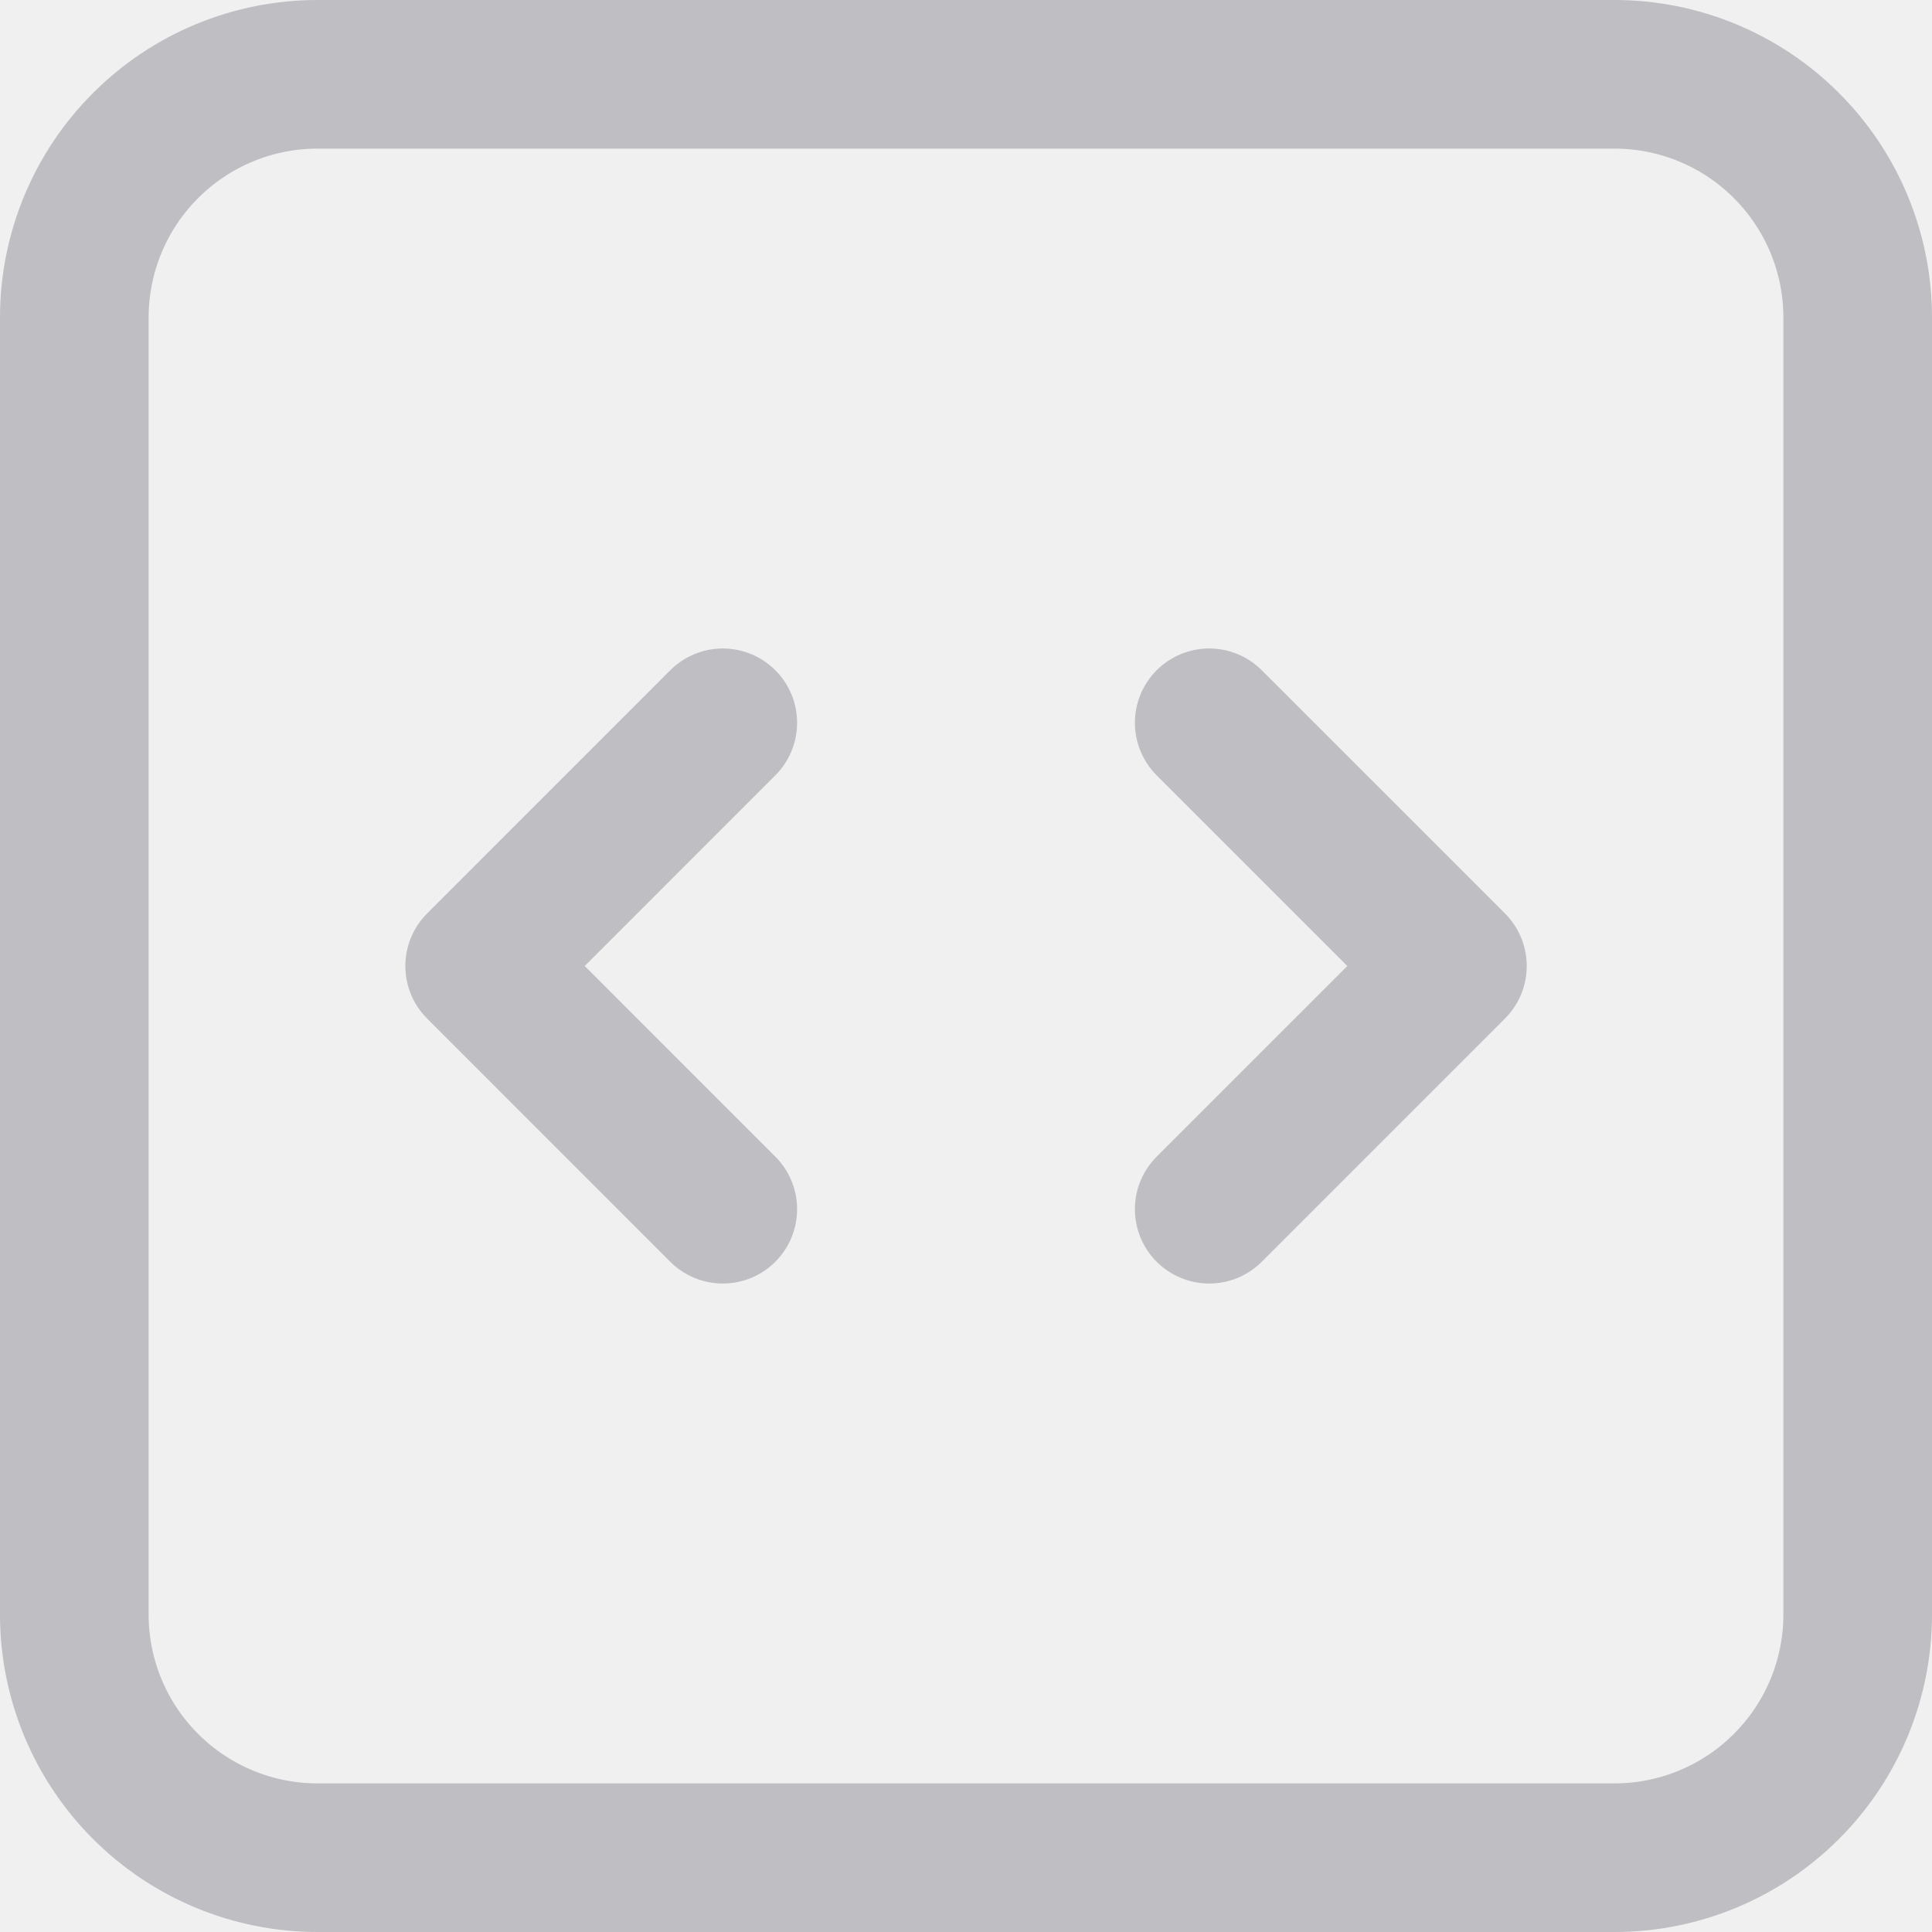
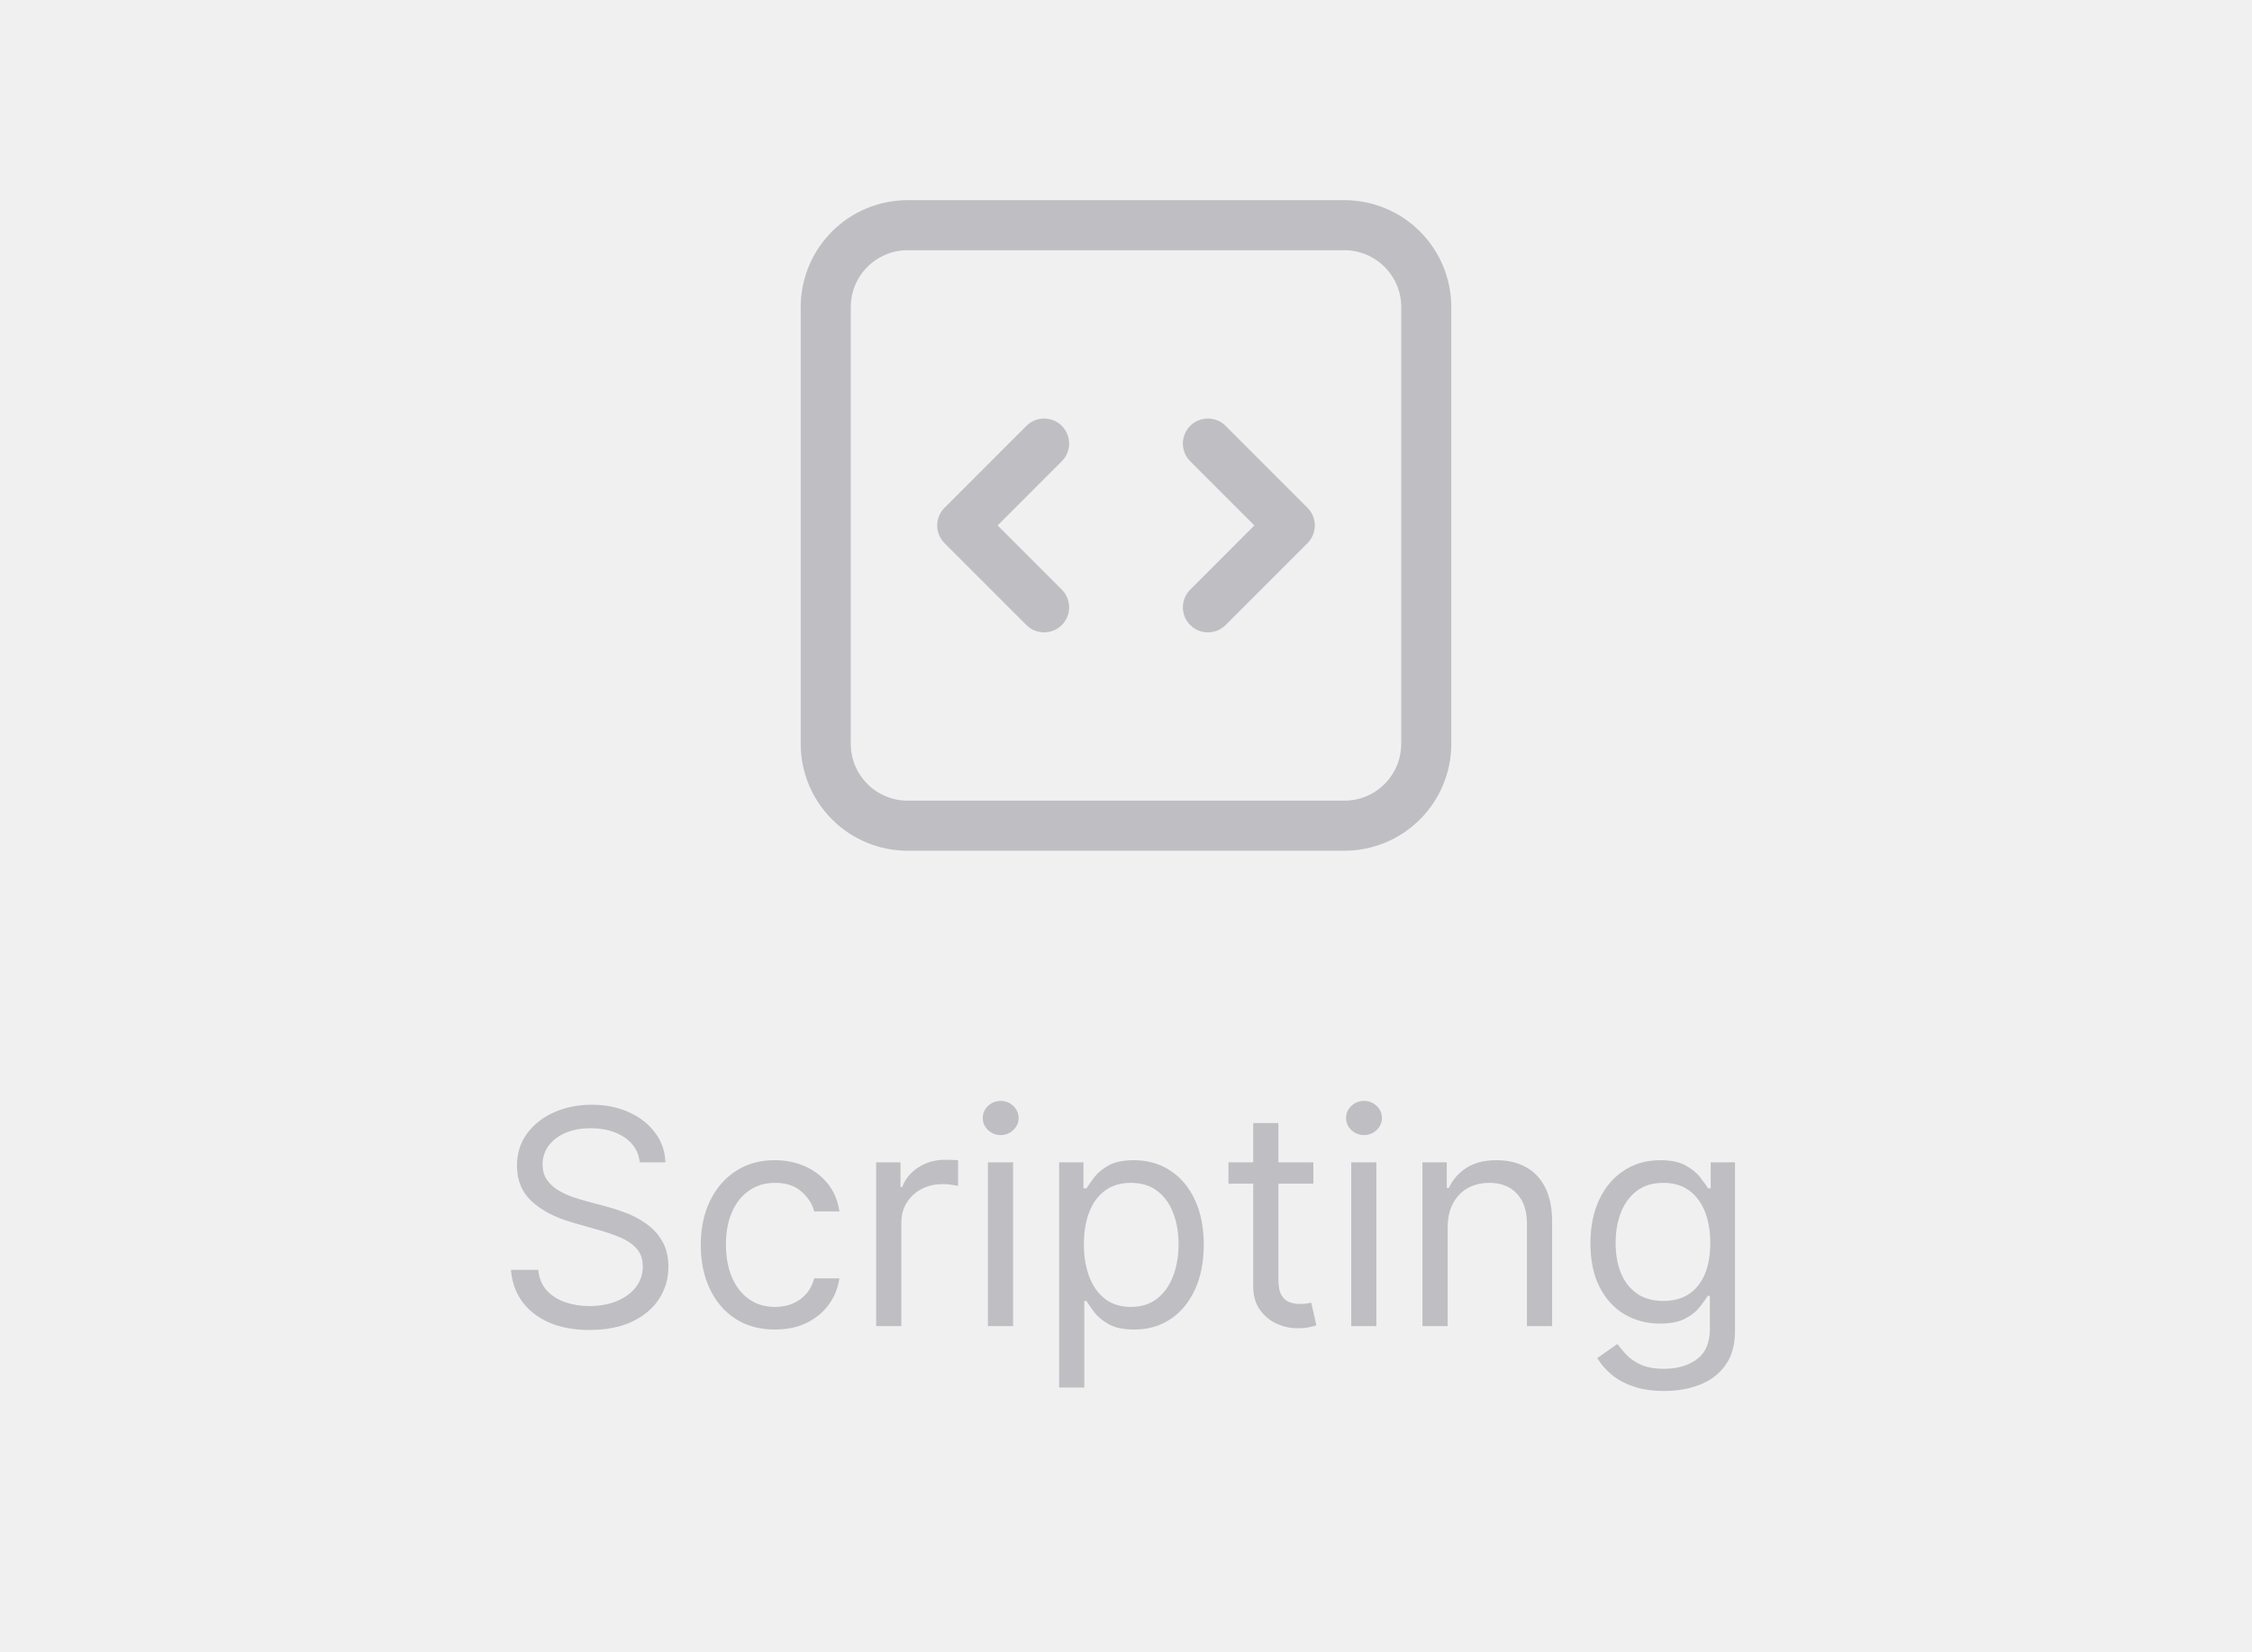
- <svg xmlns="http://www.w3.org/2000/svg" width="26" height="26" viewBox="0 0 26 26" fill="none">
-   <path d="M16.273 9.727L19.546 13L16.273 16.273M9.727 16.273L6.455 13L9.727 9.727M4.273 25H21.727C22.595 25 23.428 24.655 24.041 24.041C24.655 23.428 25 22.595 25 21.727V4.273C25 3.405 24.655 2.572 24.041 1.959C23.428 1.345 22.595 1 21.727 1H4.273C3.405 1 2.572 1.345 1.959 1.959C1.345 2.572 1 3.405 1 4.273V21.727C1 22.595 1.345 23.428 1.959 24.041C2.572 24.655 3.405 25 4.273 25Z" stroke="#BEBEC3" stroke-width="2" stroke-linecap="round" stroke-linejoin="round" />
+ <svg xmlns="http://www.w3.org/2000/svg" width="90" height="66" viewBox="0 0 90 66" fill="none">
+   <g clip-path="url(#clip0_486_2368)">
+     <path d="M48.273 17.727L51.545 21L48.273 24.273M41.727 24.273L38.455 21L41.727 17.727M36.273 33H53.727C54.595 33 55.428 32.655 56.041 32.041C56.655 31.428 57 30.595 57 29.727V12.273C57 11.405 56.655 10.572 56.041 9.959C55.428 9.345 54.595 9 53.727 9H36.273C35.405 9 34.572 9.345 33.959 9.959C33.345 10.572 33 11.405 33 12.273V29.727C33 30.595 33.345 31.428 33.959 32.041C34.572 32.655 35.405 33 36.273 33Z" stroke="#BEBEC3" stroke-width="2" stroke-linecap="round" stroke-linejoin="round" />
+   </g>
+   <path d="M25.57 46.455C25.519 46.023 25.311 45.688 24.948 45.449C24.584 45.21 24.138 45.091 23.61 45.091C23.223 45.091 22.885 45.153 22.595 45.278C22.308 45.403 22.084 45.575 21.922 45.794C21.763 46.013 21.683 46.261 21.683 46.54C21.683 46.773 21.739 46.973 21.85 47.141C21.963 47.305 22.108 47.443 22.284 47.554C22.46 47.662 22.645 47.751 22.838 47.822C23.031 47.891 23.209 47.946 23.371 47.989L24.257 48.227C24.485 48.287 24.737 48.369 25.016 48.474C25.297 48.58 25.566 48.723 25.821 48.905C26.08 49.084 26.293 49.314 26.46 49.595C26.628 49.876 26.712 50.222 26.712 50.631C26.712 51.102 26.588 51.528 26.341 51.909C26.097 52.29 25.739 52.592 25.267 52.817C24.799 53.041 24.229 53.153 23.558 53.153C22.933 53.153 22.392 53.053 21.935 52.851C21.48 52.649 21.122 52.368 20.861 52.007C20.602 51.646 20.456 51.227 20.422 50.75H21.513C21.541 51.08 21.652 51.352 21.845 51.568C22.041 51.781 22.288 51.94 22.587 52.045C22.888 52.148 23.212 52.199 23.558 52.199C23.962 52.199 24.324 52.133 24.645 52.003C24.966 51.869 25.22 51.685 25.408 51.449C25.595 51.21 25.689 50.932 25.689 50.614C25.689 50.324 25.608 50.088 25.446 49.906C25.284 49.724 25.071 49.577 24.807 49.463C24.543 49.349 24.257 49.25 23.951 49.165L22.877 48.858C22.195 48.662 21.655 48.382 21.257 48.019C20.86 47.655 20.661 47.179 20.661 46.591C20.661 46.102 20.793 45.676 21.057 45.312C21.324 44.946 21.682 44.662 22.131 44.46C22.583 44.256 23.087 44.153 23.644 44.153C24.206 44.153 24.706 44.254 25.144 44.456C25.581 44.655 25.928 44.928 26.183 45.274C26.442 45.621 26.578 46.014 26.593 46.455H25.57ZM30.972 53.136C30.358 53.136 29.83 52.992 29.387 52.702C28.944 52.412 28.603 52.013 28.364 51.504C28.125 50.996 28.006 50.415 28.006 49.761C28.006 49.097 28.128 48.51 28.373 48.001C28.62 47.49 28.964 47.091 29.404 46.804C29.847 46.514 30.364 46.369 30.955 46.369C31.415 46.369 31.83 46.455 32.199 46.625C32.569 46.795 32.871 47.034 33.107 47.341C33.343 47.648 33.489 48.006 33.546 48.415H32.54C32.464 48.117 32.293 47.852 32.029 47.622C31.768 47.389 31.415 47.273 30.972 47.273C30.58 47.273 30.236 47.375 29.941 47.58C29.648 47.781 29.42 48.067 29.255 48.436C29.093 48.803 29.012 49.233 29.012 49.727C29.012 50.233 29.091 50.673 29.25 51.048C29.413 51.423 29.64 51.715 29.932 51.922C30.228 52.129 30.574 52.233 30.972 52.233C31.233 52.233 31.471 52.188 31.684 52.097C31.897 52.006 32.077 51.875 32.225 51.705C32.373 51.534 32.478 51.33 32.54 51.091H33.546C33.489 51.477 33.349 51.825 33.124 52.135C32.903 52.442 32.608 52.686 32.242 52.868C31.878 53.047 31.455 53.136 30.972 53.136ZM35.016 53V46.455H35.988V47.443H36.056C36.175 47.119 36.391 46.856 36.704 46.655C37.016 46.453 37.368 46.352 37.761 46.352C37.834 46.352 37.927 46.354 38.038 46.356C38.148 46.359 38.232 46.364 38.289 46.369V47.392C38.255 47.383 38.177 47.371 38.054 47.354C37.935 47.334 37.809 47.324 37.675 47.324C37.357 47.324 37.073 47.391 36.823 47.524C36.576 47.655 36.38 47.837 36.235 48.07C36.093 48.3 36.022 48.562 36.022 48.858V53H35.016ZM39.481 53V46.455H40.487V53H39.481ZM39.992 45.364C39.796 45.364 39.627 45.297 39.485 45.163C39.346 45.03 39.276 44.869 39.276 44.682C39.276 44.494 39.346 44.334 39.485 44.2C39.627 44.067 39.796 44 39.992 44C40.188 44 40.356 44.067 40.495 44.2C40.637 44.334 40.708 44.494 40.708 44.682C40.708 44.869 40.637 45.03 40.495 45.163C40.356 45.297 40.188 45.364 39.992 45.364ZM42.329 55.455V46.455H43.3V47.494H43.42C43.493 47.381 43.596 47.236 43.726 47.06C43.86 46.881 44.05 46.722 44.297 46.582C44.547 46.44 44.886 46.369 45.312 46.369C45.863 46.369 46.349 46.507 46.769 46.783C47.19 47.058 47.518 47.449 47.753 47.955C47.989 48.46 48.107 49.057 48.107 49.744C48.107 50.438 47.989 51.038 47.753 51.547C47.518 52.053 47.191 52.445 46.773 52.723C46.356 52.999 45.874 53.136 45.329 53.136C44.908 53.136 44.572 53.067 44.319 52.928C44.066 52.785 43.871 52.625 43.735 52.446C43.599 52.264 43.493 52.114 43.42 51.994H43.334V55.455H42.329ZM43.317 49.727C43.317 50.222 43.39 50.658 43.535 51.035C43.679 51.41 43.891 51.705 44.17 51.918C44.448 52.128 44.789 52.233 45.192 52.233C45.613 52.233 45.964 52.122 46.245 51.901C46.529 51.676 46.742 51.375 46.884 50.997C47.029 50.617 47.101 50.193 47.101 49.727C47.101 49.267 47.03 48.852 46.888 48.483C46.749 48.111 46.538 47.817 46.253 47.601C45.972 47.382 45.618 47.273 45.192 47.273C44.783 47.273 44.44 47.376 44.161 47.584C43.883 47.788 43.672 48.075 43.53 48.445C43.388 48.811 43.317 49.239 43.317 49.727ZM52.488 46.455V47.307H49.096V46.455H52.488ZM50.084 44.886H51.09V51.125C51.09 51.409 51.131 51.622 51.214 51.764C51.299 51.903 51.407 51.997 51.538 52.045C51.671 52.091 51.812 52.114 51.959 52.114C52.07 52.114 52.161 52.108 52.232 52.097C52.303 52.082 52.36 52.071 52.403 52.062L52.607 52.966C52.539 52.992 52.444 53.017 52.322 53.043C52.199 53.071 52.045 53.085 51.857 53.085C51.573 53.085 51.295 53.024 51.022 52.902C50.752 52.78 50.528 52.594 50.349 52.344C50.172 52.094 50.084 51.778 50.084 51.398V44.886ZM54.001 53V46.455H55.006V53H54.001ZM54.512 45.364C54.316 45.364 54.147 45.297 54.005 45.163C53.866 45.03 53.796 44.869 53.796 44.682C53.796 44.494 53.866 44.334 54.005 44.2C54.147 44.067 54.316 44 54.512 44C54.708 44 54.876 44.067 55.015 44.2C55.157 44.334 55.228 44.494 55.228 44.682C55.228 44.869 55.157 45.03 55.015 45.163C54.876 45.297 54.708 45.364 54.512 45.364ZM57.854 49.062V53H56.848V46.455H57.82V47.477H57.905C58.058 47.145 58.291 46.878 58.604 46.676C58.916 46.472 59.32 46.369 59.814 46.369C60.257 46.369 60.645 46.46 60.977 46.642C61.31 46.821 61.568 47.094 61.753 47.46C61.938 47.824 62.03 48.284 62.03 48.841V53H61.024V48.909C61.024 48.395 60.891 47.994 60.624 47.707C60.357 47.418 59.99 47.273 59.524 47.273C59.203 47.273 58.916 47.342 58.663 47.481C58.413 47.621 58.216 47.824 58.071 48.091C57.926 48.358 57.854 48.682 57.854 49.062ZM66.51 55.591C66.024 55.591 65.606 55.528 65.257 55.403C64.907 55.281 64.616 55.119 64.383 54.918C64.153 54.719 63.97 54.506 63.834 54.278L64.635 53.716C64.726 53.835 64.841 53.972 64.98 54.125C65.119 54.281 65.309 54.416 65.551 54.53C65.795 54.646 66.115 54.705 66.51 54.705C67.038 54.705 67.474 54.577 67.818 54.321C68.162 54.065 68.334 53.665 68.334 53.119V51.79H68.248C68.174 51.909 68.069 52.057 67.933 52.233C67.799 52.406 67.606 52.561 67.353 52.697C67.103 52.831 66.765 52.898 66.339 52.898C65.811 52.898 65.337 52.773 64.916 52.523C64.498 52.273 64.167 51.909 63.923 51.432C63.682 50.955 63.561 50.375 63.561 49.693C63.561 49.023 63.679 48.439 63.915 47.942C64.15 47.442 64.478 47.055 64.899 46.783C65.319 46.507 65.805 46.369 66.356 46.369C66.782 46.369 67.121 46.44 67.371 46.582C67.623 46.722 67.817 46.881 67.95 47.06C68.087 47.236 68.192 47.381 68.265 47.494H68.368V46.455H69.339V53.188C69.339 53.75 69.212 54.207 68.956 54.56C68.703 54.915 68.362 55.175 67.933 55.34C67.507 55.507 67.032 55.591 66.51 55.591ZM66.476 51.994C66.879 51.994 67.22 51.902 67.498 51.717C67.777 51.533 67.989 51.267 68.133 50.92C68.278 50.574 68.351 50.159 68.351 49.676C68.351 49.205 68.28 48.788 68.138 48.428C67.996 48.067 67.785 47.784 67.507 47.58C67.228 47.375 66.885 47.273 66.476 47.273C66.049 47.273 65.694 47.381 65.41 47.597C65.129 47.812 64.917 48.102 64.775 48.466C64.636 48.83 64.567 49.233 64.567 49.676C64.567 50.131 64.638 50.533 64.78 50.882C64.924 51.229 65.138 51.501 65.419 51.7C65.703 51.896 66.055 51.994 66.476 51.994Z" fill="#BEBEC3" />
+   <defs>
+     <clipPath id="clip0_486_2368">
+       <rect width="26" height="26" fill="white" transform="translate(32 8)" />
+     </clipPath>
+   </defs>
</svg>
